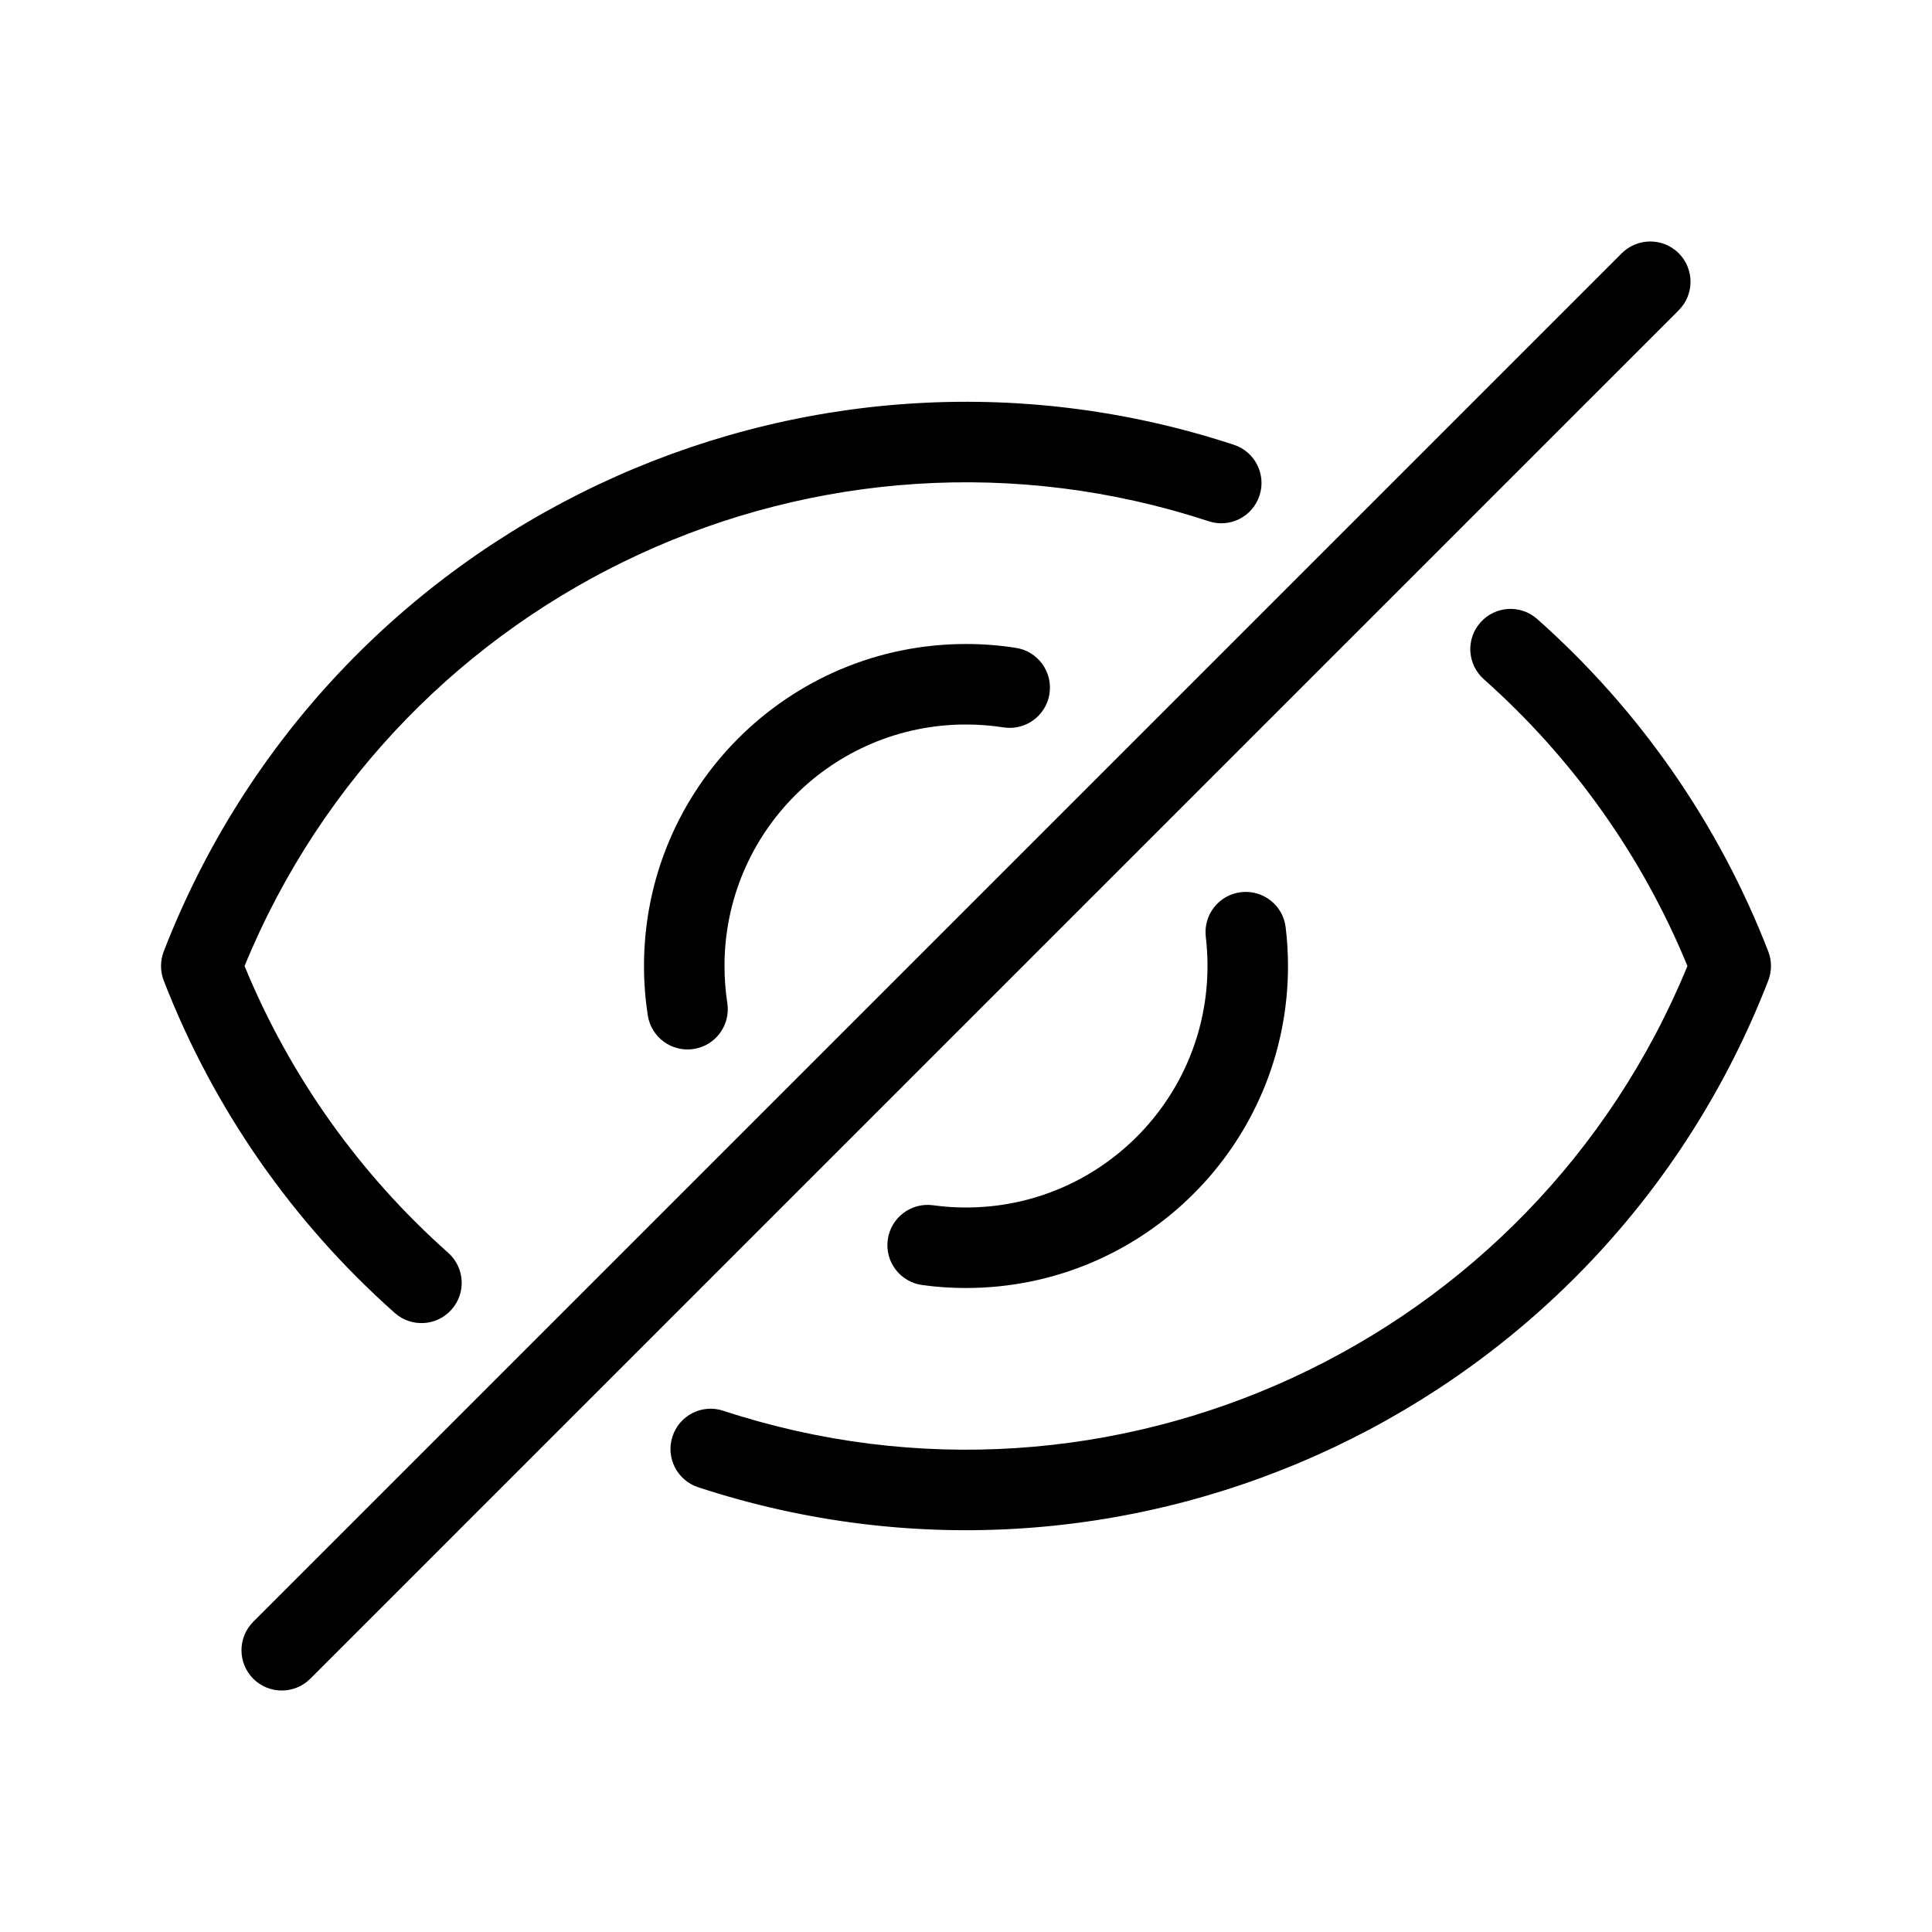
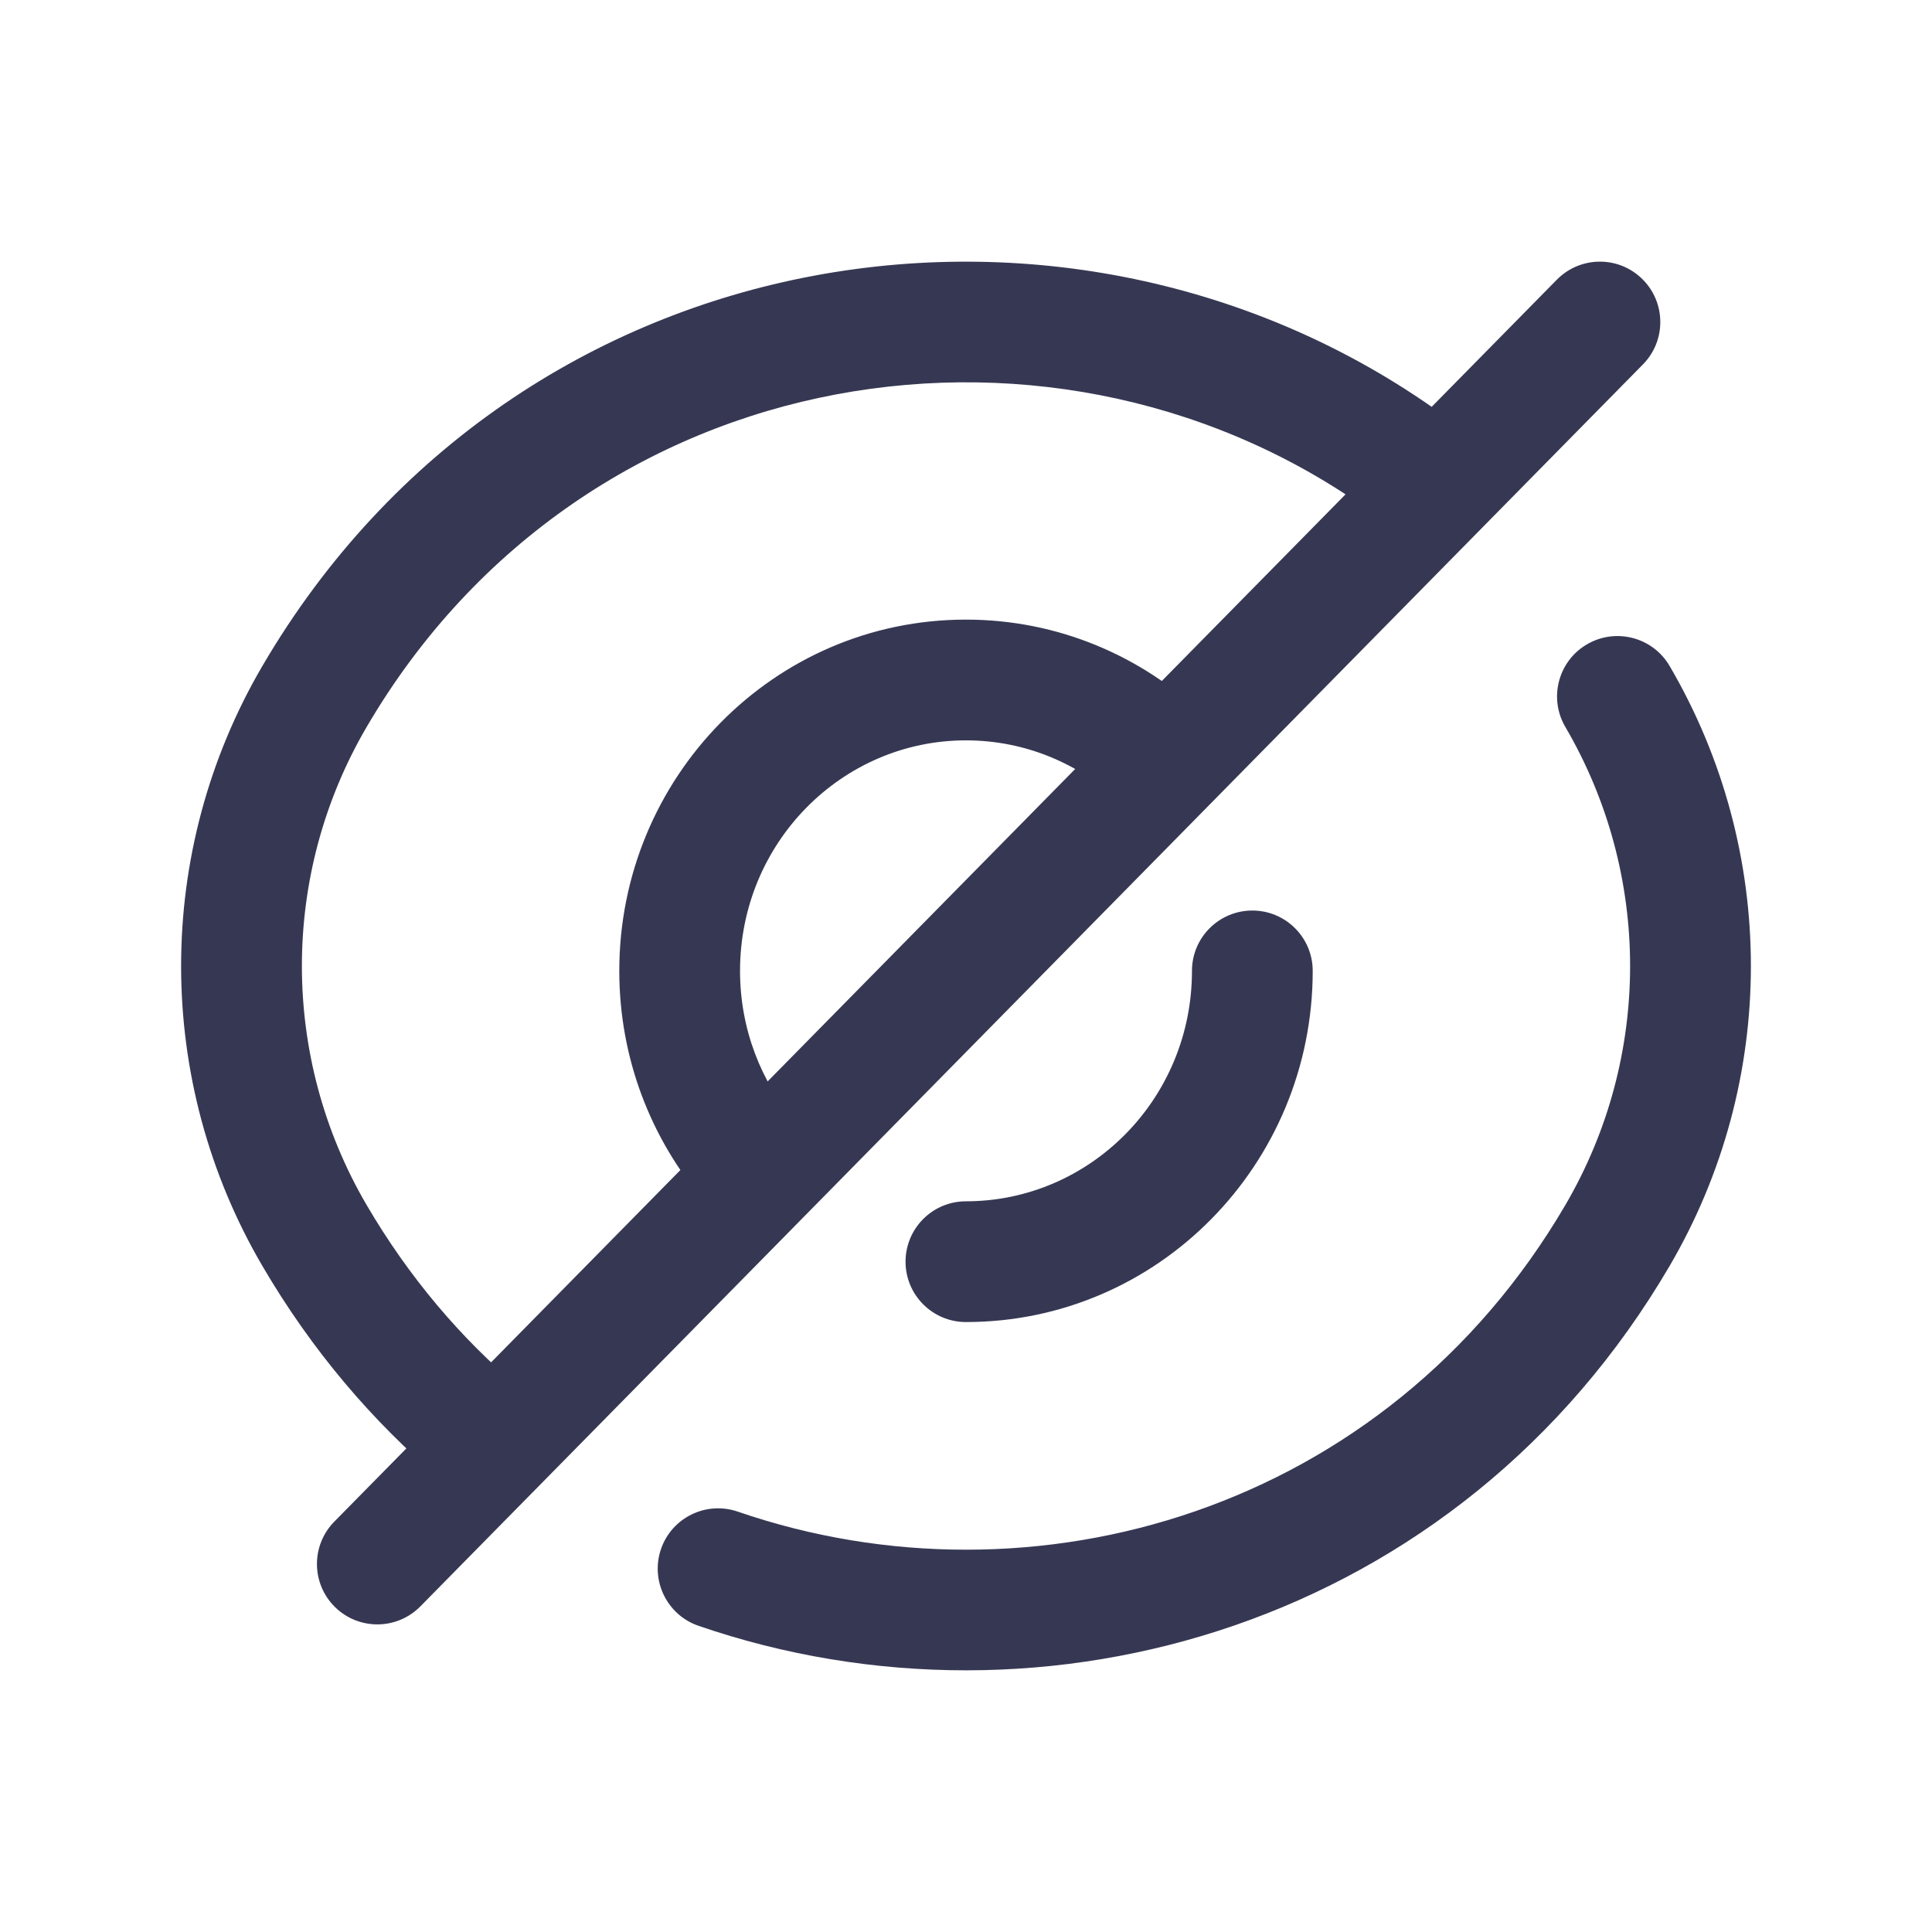
- <svg xmlns="http://www.w3.org/2000/svg" width="24" height="24" viewBox="0 0 24 24">
-   <path d="M5.567,15.562 C5.774,15.746 5.793,16.062 5.609,16.268 C5.426,16.475 5.11,16.493 4.904,16.31 C3.635,15.184 2.65,13.77 2.034,12.181 C1.989,12.064 1.989,11.936 2.034,11.819 C4.091,6.513 9.943,3.757 15.327,5.525 C15.59,5.611 15.732,5.894 15.646,6.156 C15.56,6.419 15.278,6.562 15.015,6.475 C10.197,4.893 4.965,7.309 3.038,12 C3.6,13.367 4.466,14.584 5.567,15.562 Z M12.62,8.048 C12.893,8.09 13.079,8.346 13.037,8.619 C12.994,8.892 12.739,9.078 12.466,9.036 C12.313,9.012 12.157,9 12,9 C10.343,9 9,10.343 9,12 C9,12.156 9.012,12.31 9.035,12.461 C9.077,12.734 8.89,12.989 8.617,13.031 C8.344,13.073 8.089,12.886 8.047,12.613 C8.016,12.411 8,12.207 8,12 C8,9.791 9.791,8 12,8 C12.209,8 12.416,8.016 12.62,8.048 Z M11.456,15.963 C11.182,15.926 10.991,15.674 11.028,15.4 C11.065,15.127 11.317,14.935 11.591,14.972 C11.726,14.991 11.862,15 12,15 C13.657,15 15,13.657 15,12 C15,11.878 14.993,11.758 14.979,11.639 C14.946,11.365 15.141,11.116 15.415,11.083 C15.69,11.05 15.939,11.246 15.971,11.52 C15.99,11.678 16,11.839 16,12 C16,14.209 14.209,16 12,16 C11.817,16 11.635,15.988 11.456,15.963 Z M3.854,20.854 C3.658,21.049 3.342,21.049 3.146,20.854 C2.951,20.658 2.951,20.342 3.146,20.146 L20.146,3.146 C20.342,2.951 20.658,2.951 20.854,3.146 C21.049,3.342 21.049,3.658 20.854,3.854 L3.854,20.854 Z M18.433,8.438 C18.226,8.254 18.207,7.938 18.391,7.732 C18.574,7.525 18.89,7.507 19.096,7.69 C20.365,8.816 21.35,10.23 21.966,11.819 C22.011,11.936 22.011,12.064 21.966,12.181 C19.909,17.487 14.057,20.243 8.673,18.475 C8.41,18.389 8.268,18.106 8.354,17.844 C8.44,17.581 8.722,17.438 8.985,17.525 C13.803,19.107 19.035,16.691 20.962,12 C20.4,10.633 19.534,9.416 18.433,8.438 Z" />
+ <svg xmlns="http://www.w3.org/2000/svg" width="24" height="24" viewBox="0 0 24 24" fill="none">
+   <path d="M20.74 8.272C20.531 7.915 20.071 7.795 19.714 8.004C19.356 8.213 19.236 8.673 19.445 9.03L20.74 8.272ZM20.093 15.349L19.445 14.97L20.093 15.349ZM9.165 18.778C8.773 18.643 8.346 18.851 8.211 19.243C8.077 19.634 8.285 20.061 8.676 20.196L9.165 18.778ZM3.907 15.349L4.555 14.97L3.907 15.349ZM3.907 8.651L4.555 9.03L3.907 8.651ZM13.916 9.968C14.216 10.254 14.691 10.243 14.977 9.943C15.262 9.643 15.251 9.169 14.951 8.883L13.916 9.968ZM8.743 14.916C9.012 15.23 9.486 15.268 9.801 14.998C10.116 14.729 10.152 14.256 9.883 13.941L8.743 14.916ZM16.307 12.061C16.307 11.646 15.971 11.311 15.557 11.311C15.143 11.311 14.807 11.646 14.807 12.061H16.307ZM11.999 14.923C11.585 14.923 11.249 15.259 11.249 15.673C11.249 16.087 11.585 16.423 11.999 16.423V14.923ZM20.41 4.526C20.7 4.231 20.696 3.756 20.401 3.466C20.106 3.175 19.631 3.179 19.34 3.474L20.41 4.526ZM4.153 18.902C3.862 19.198 3.866 19.672 4.161 19.963C4.457 20.254 4.931 20.25 5.222 19.955L4.153 18.902ZM19.445 9.03C20.518 10.863 20.518 13.137 19.445 14.97L20.74 15.727C22.087 13.427 22.087 10.573 20.74 8.272L19.445 9.03ZM19.445 14.97C17.222 18.769 12.84 20.043 9.165 18.778L8.676 20.196C12.974 21.675 18.127 20.191 20.74 15.727L19.445 14.97ZM4.555 14.97C3.482 13.137 3.482 10.863 4.555 9.03L3.26 8.272C1.913 10.573 1.913 13.427 3.26 15.727L4.555 14.97ZM6.453 17.239C5.727 16.626 5.082 15.87 4.555 14.97L3.26 15.727C3.873 16.775 4.629 17.661 5.484 18.384L6.453 17.239ZM4.555 9.03C7.268 4.394 13.202 3.52 17.123 6.425L18.016 5.22C13.417 1.813 6.449 2.824 3.26 8.272L4.555 9.03ZM9.193 12.061C9.193 10.467 10.461 9.197 11.999 9.197V7.697C9.61 7.697 7.693 9.661 7.693 12.061H9.193ZM11.999 9.197C12.739 9.197 13.413 9.488 13.916 9.968L14.951 8.883C14.182 8.149 13.143 7.697 11.999 7.697V9.197ZM9.883 13.941C9.454 13.439 9.193 12.783 9.193 12.061H7.693C7.693 13.15 8.089 14.15 8.743 14.916L9.883 13.941ZM14.807 12.061C14.807 13.653 13.539 14.923 11.999 14.923V16.423C14.389 16.423 16.307 14.46 16.307 12.061H14.807ZM19.34 3.474L4.153 18.902L5.222 19.955L20.41 4.526L19.34 3.474Z" fill="#363853" />
</svg>
